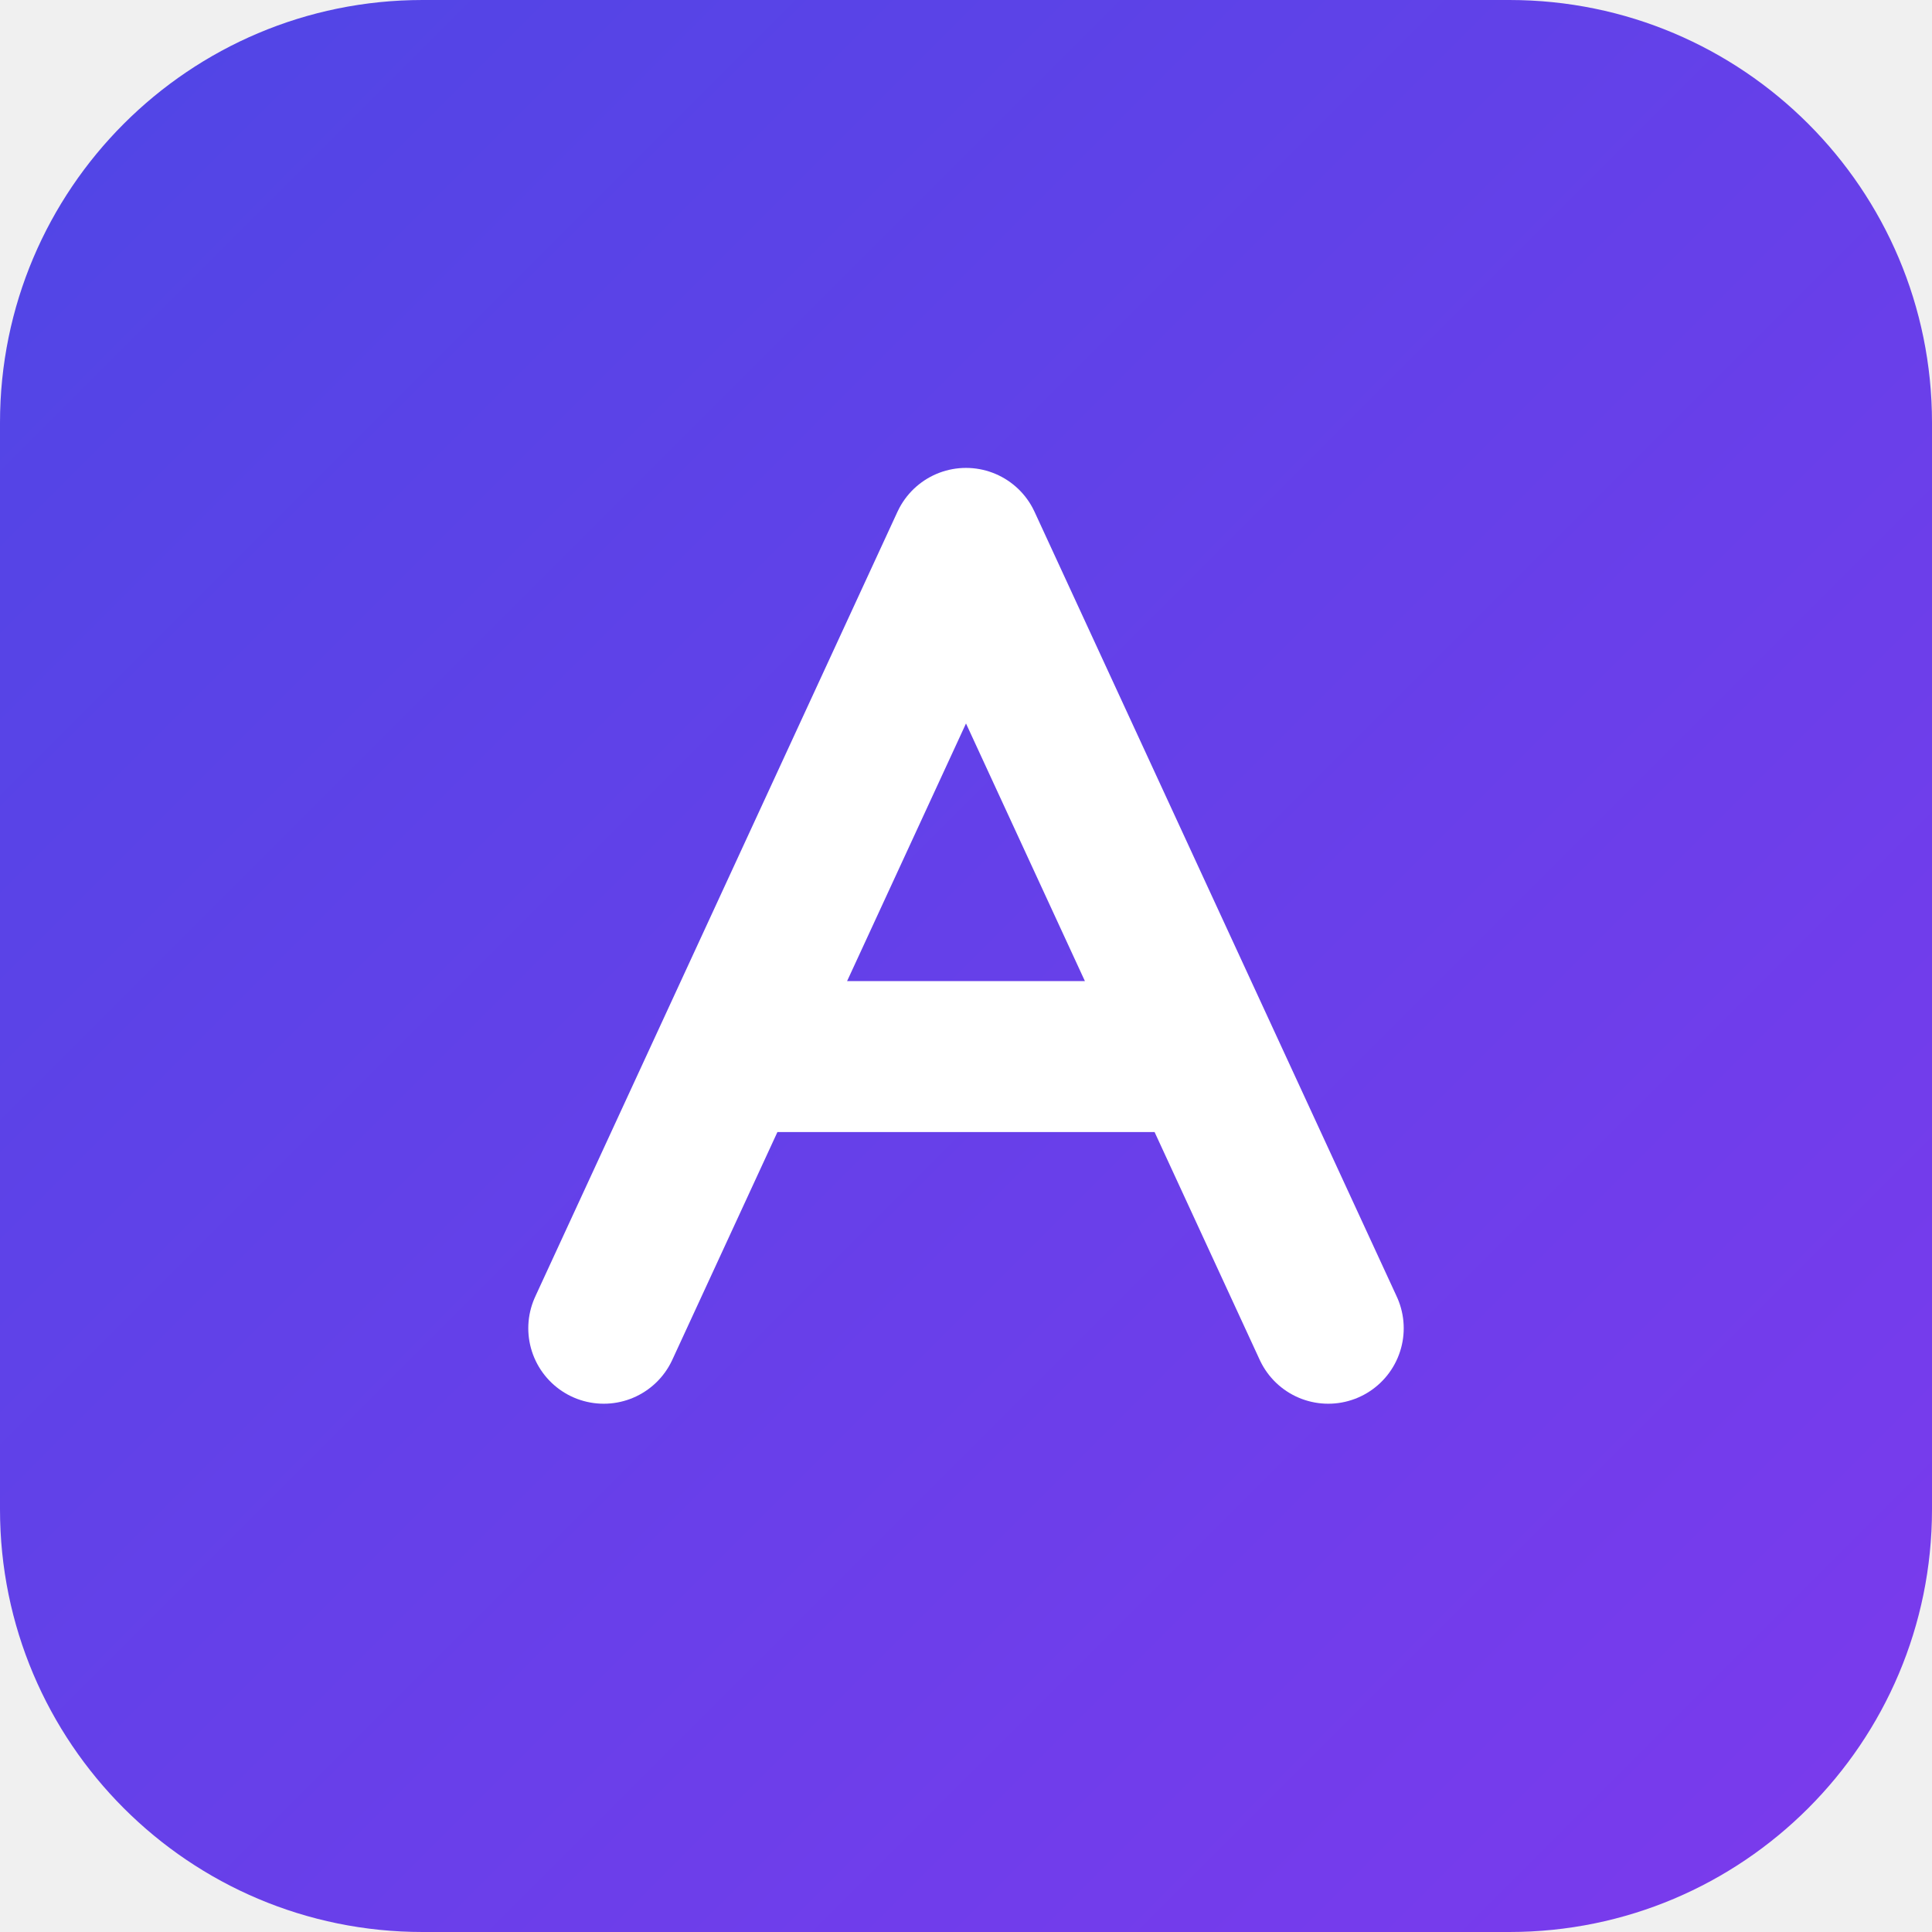
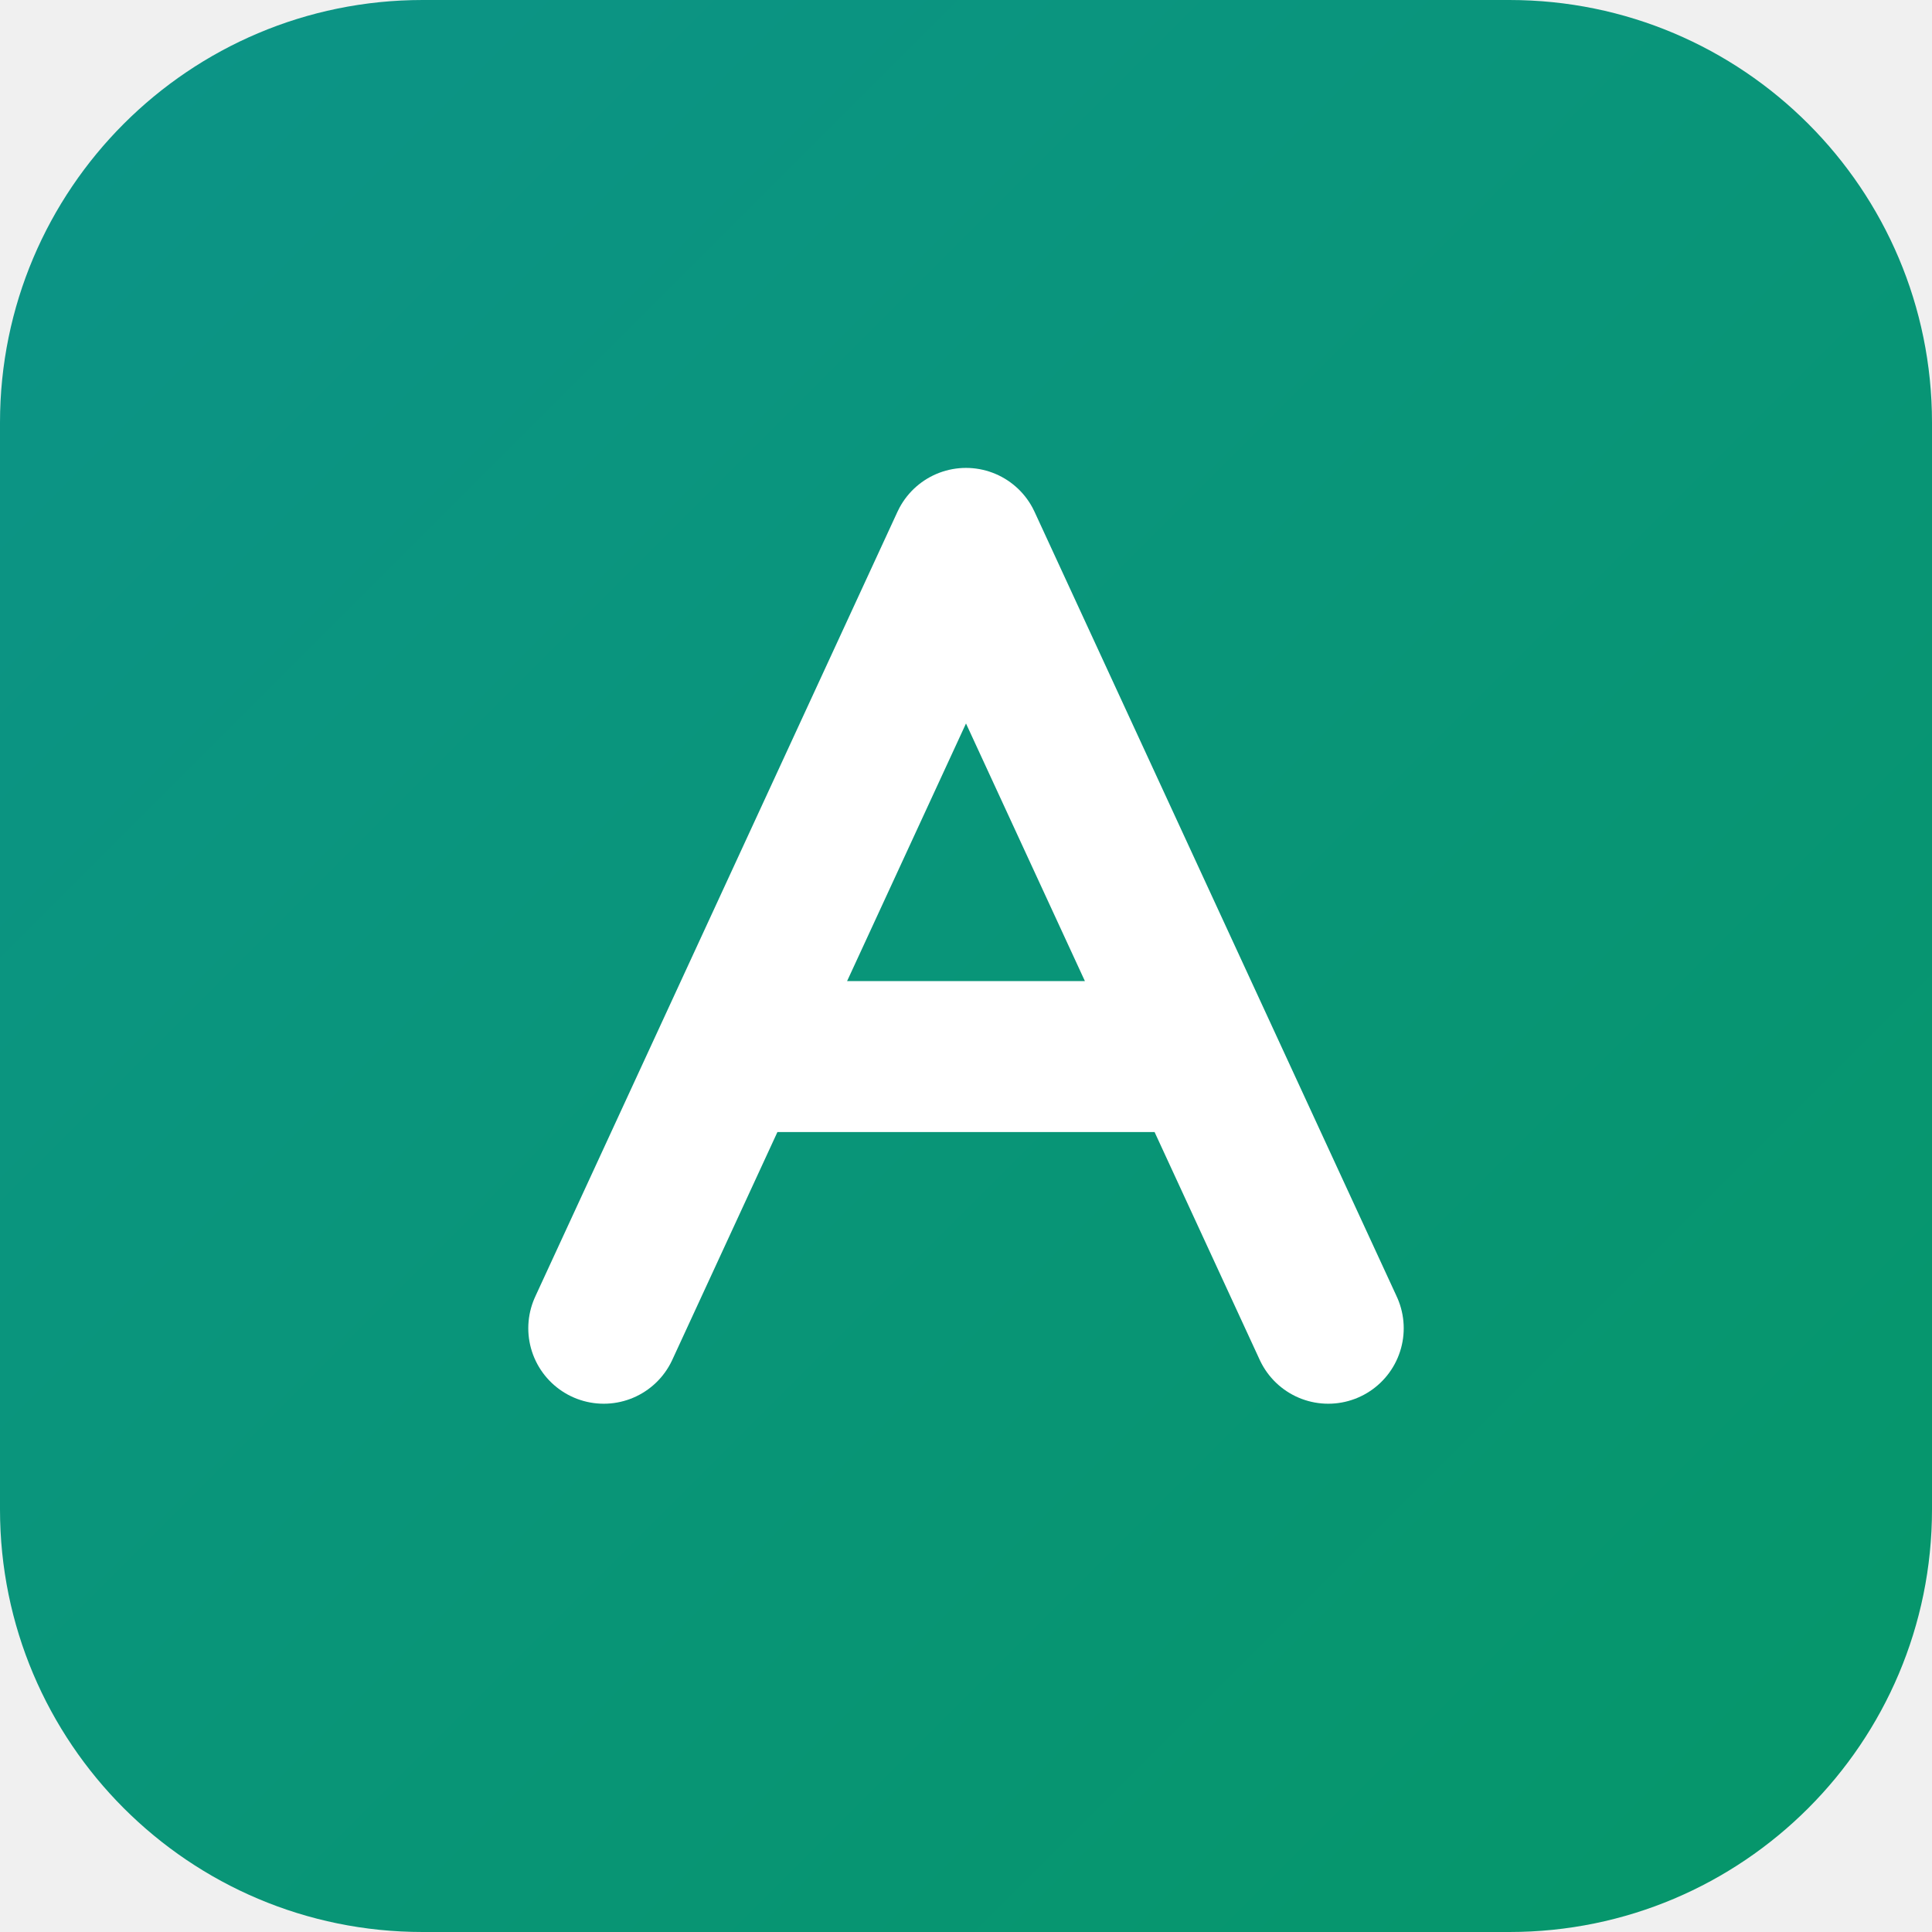
<svg xmlns="http://www.w3.org/2000/svg" viewBox="0 0 64 64">
  <defs>
    <linearGradient id="g" x1="0" y1="0" x2="1" y2="1">
-       <stop offset="0" stop-color="#4f46e5" />
-       <stop offset="1" stop-color="#7c3aed" />
+       <stop offset="0" stop-color="#0d9488" />
+       <stop offset="1" stop-color="#059669" />
    </linearGradient>
  </defs>
  <rect width="64" height="64" rx="14" fill="url(#g)" />
  <path d="M20 44 32 18l12 26M24.5 35h15" fill="none" stroke="#fff" stroke-width="5" stroke-linecap="round" stroke-linejoin="round" />
</svg>
